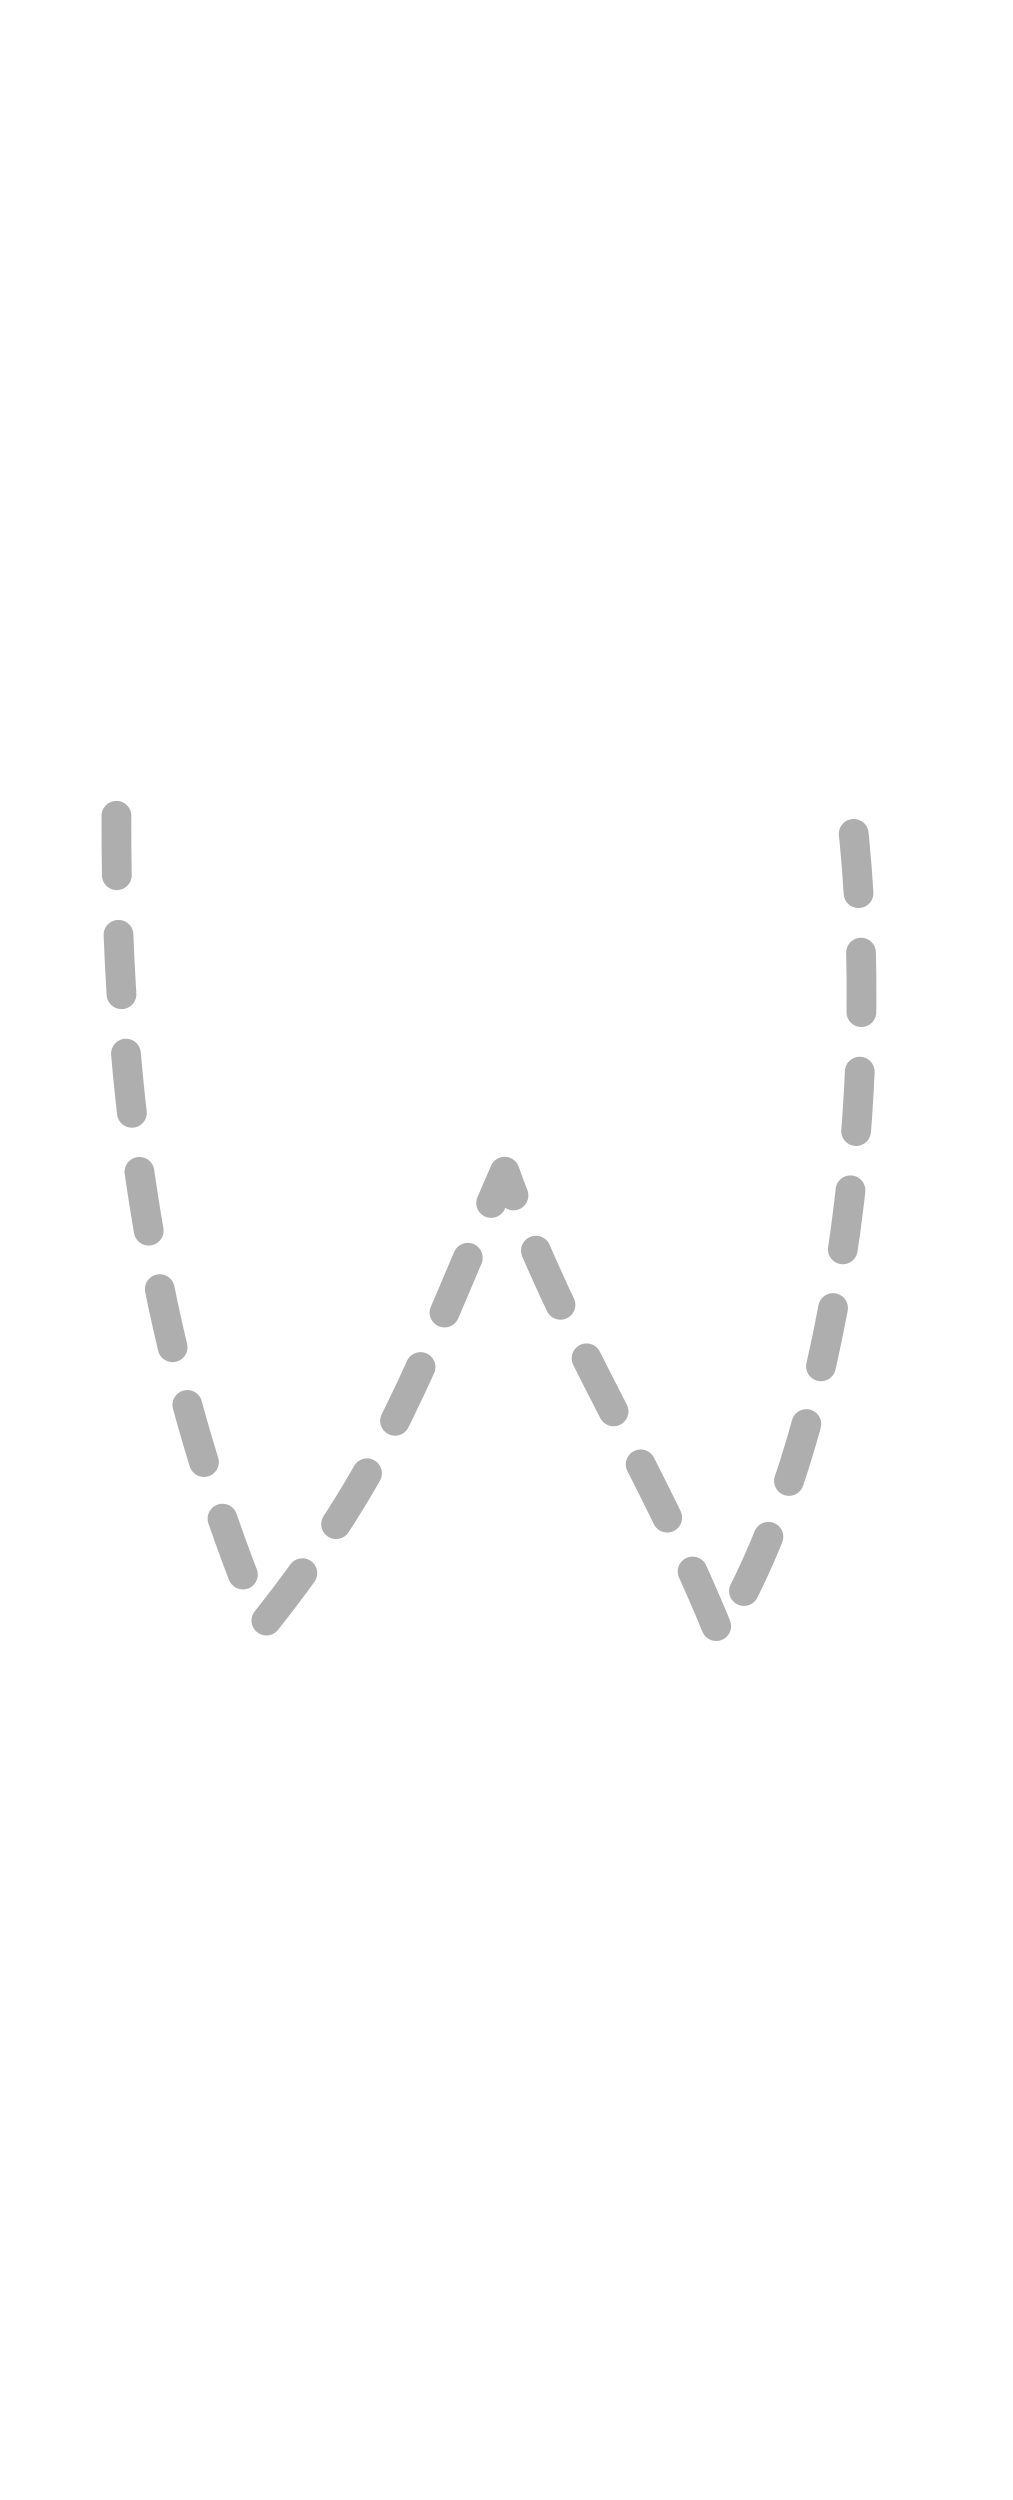
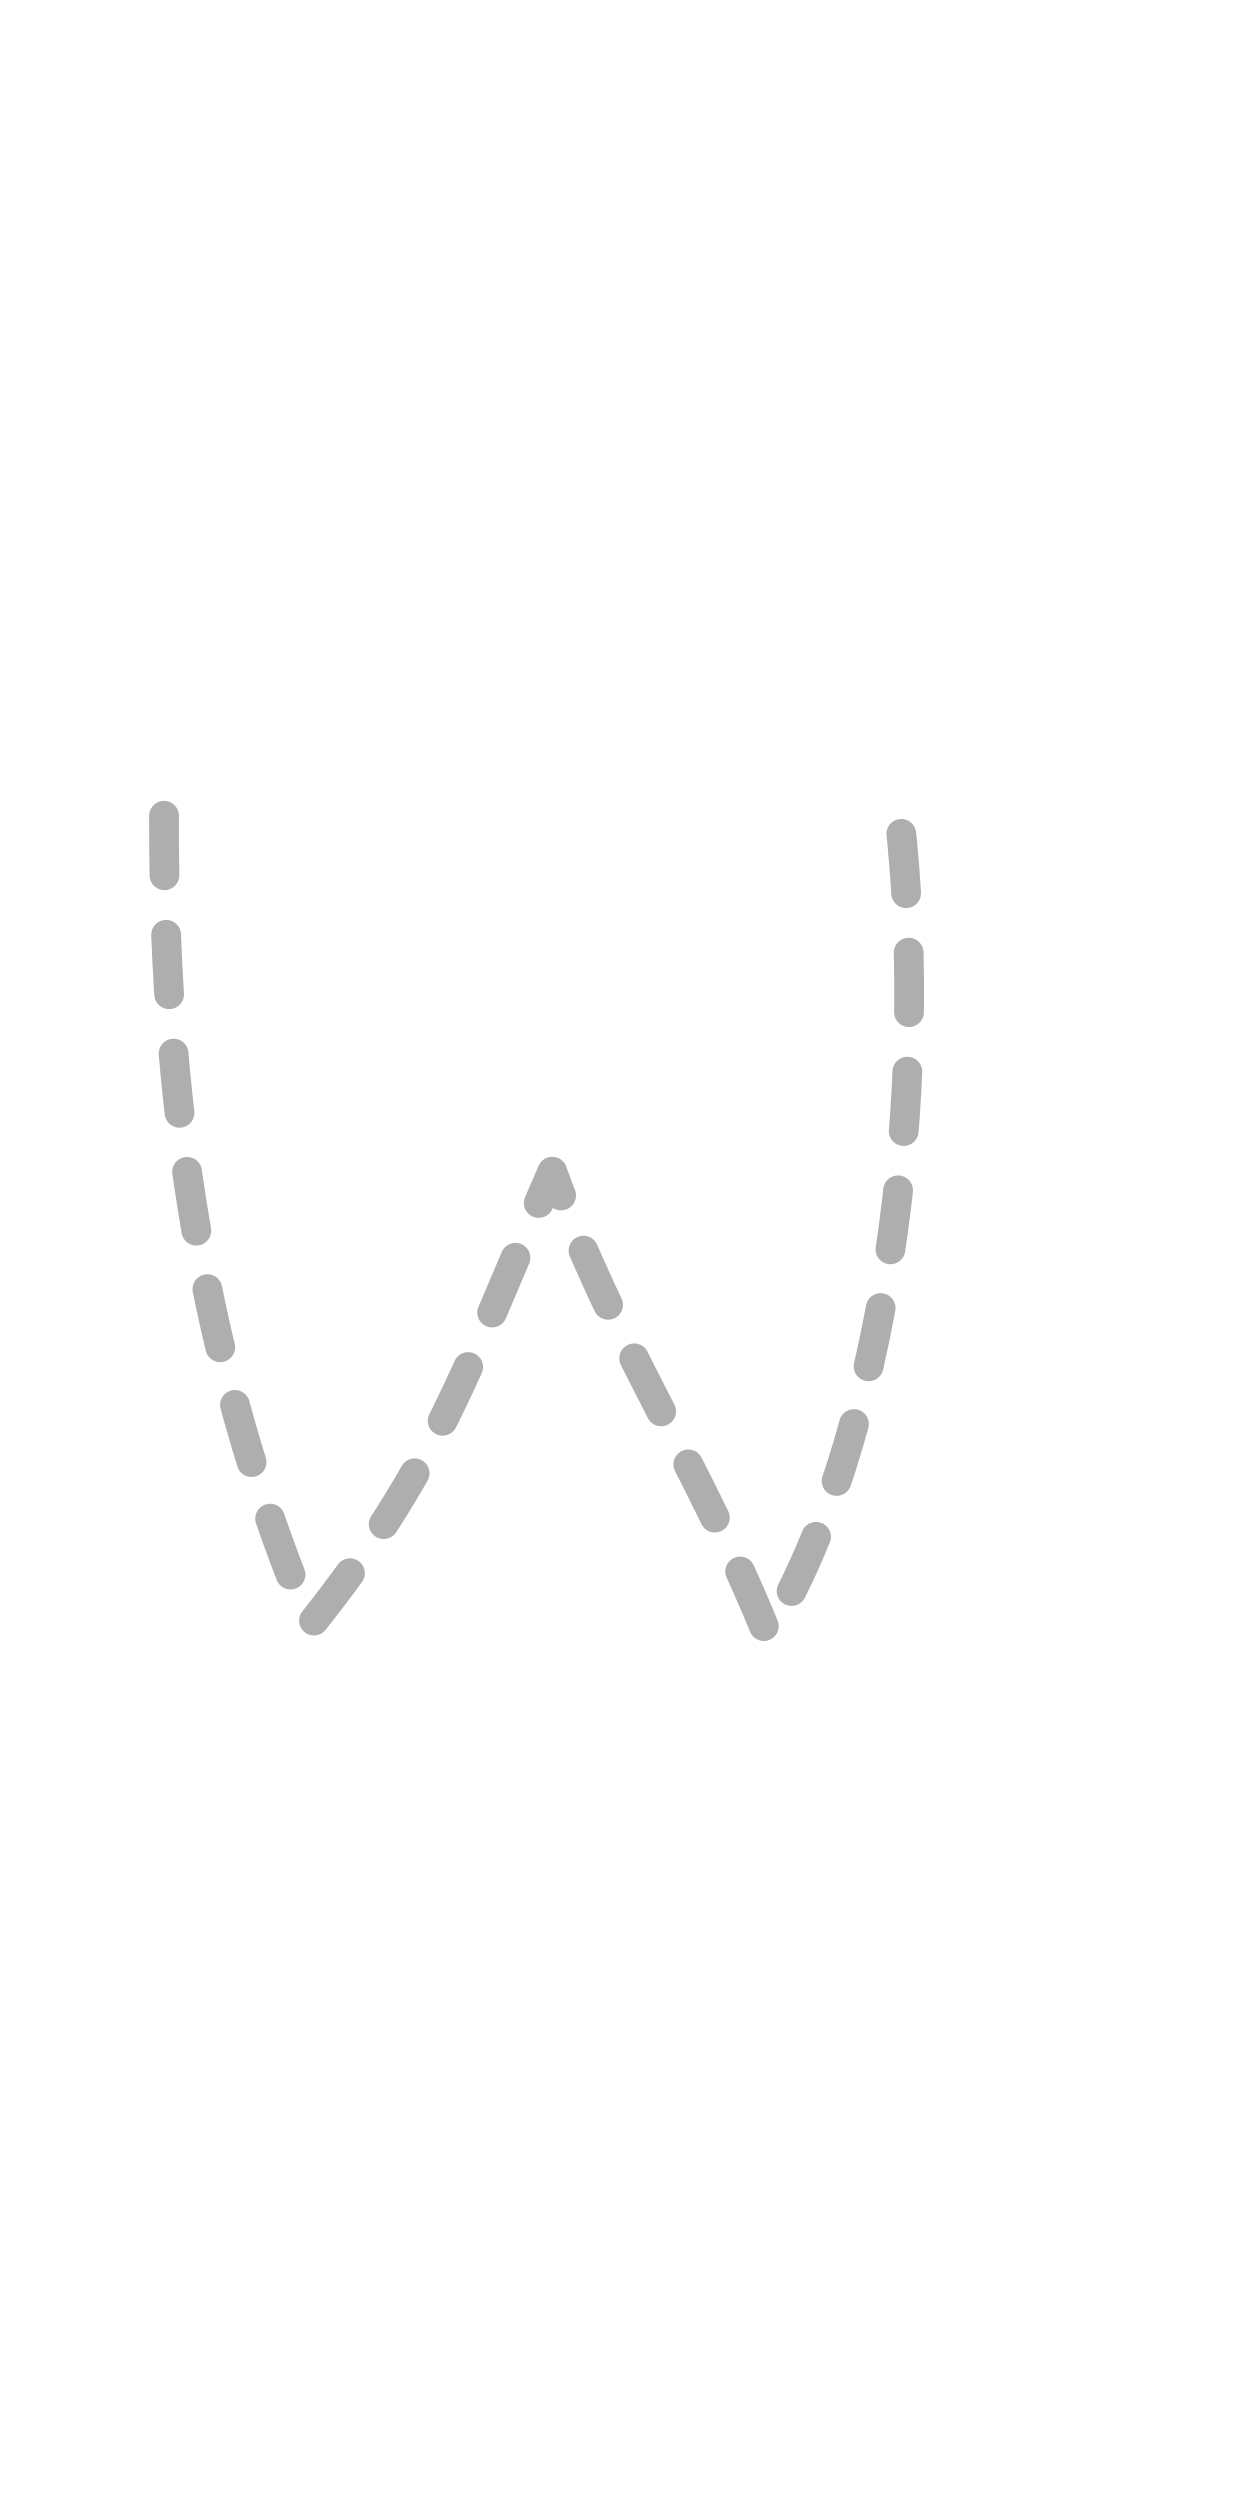
- <svg xmlns="http://www.w3.org/2000/svg" xml:space="preserve" style="fill-rule:evenodd;clip-rule:evenodd;stroke-linecap:round;stroke-linejoin:round" viewBox="1.2 0 17.017 42">
+ <svg xmlns="http://www.w3.org/2000/svg" xml:space="preserve" style="fill-rule:evenodd;clip-rule:evenodd;stroke-linecap:round;stroke-linejoin:round" viewBox="0.4 0 21.017 42">
  <path d="M3.156 13.705c-.018 5.397.827 9.684 2.463 13.592 2.108-2.646 2.596-4.242 4.059-7.613 1.032 2.87 2.442 4.886 3.615 7.782 1.96-3.217 2.758-9.084 2.214-13.791" style="fill:none;fill-rule:nonzero;stroke:#000;stroke-opacity:.32;stroke-width:.5px;stroke-dasharray:1,1" />
</svg>
